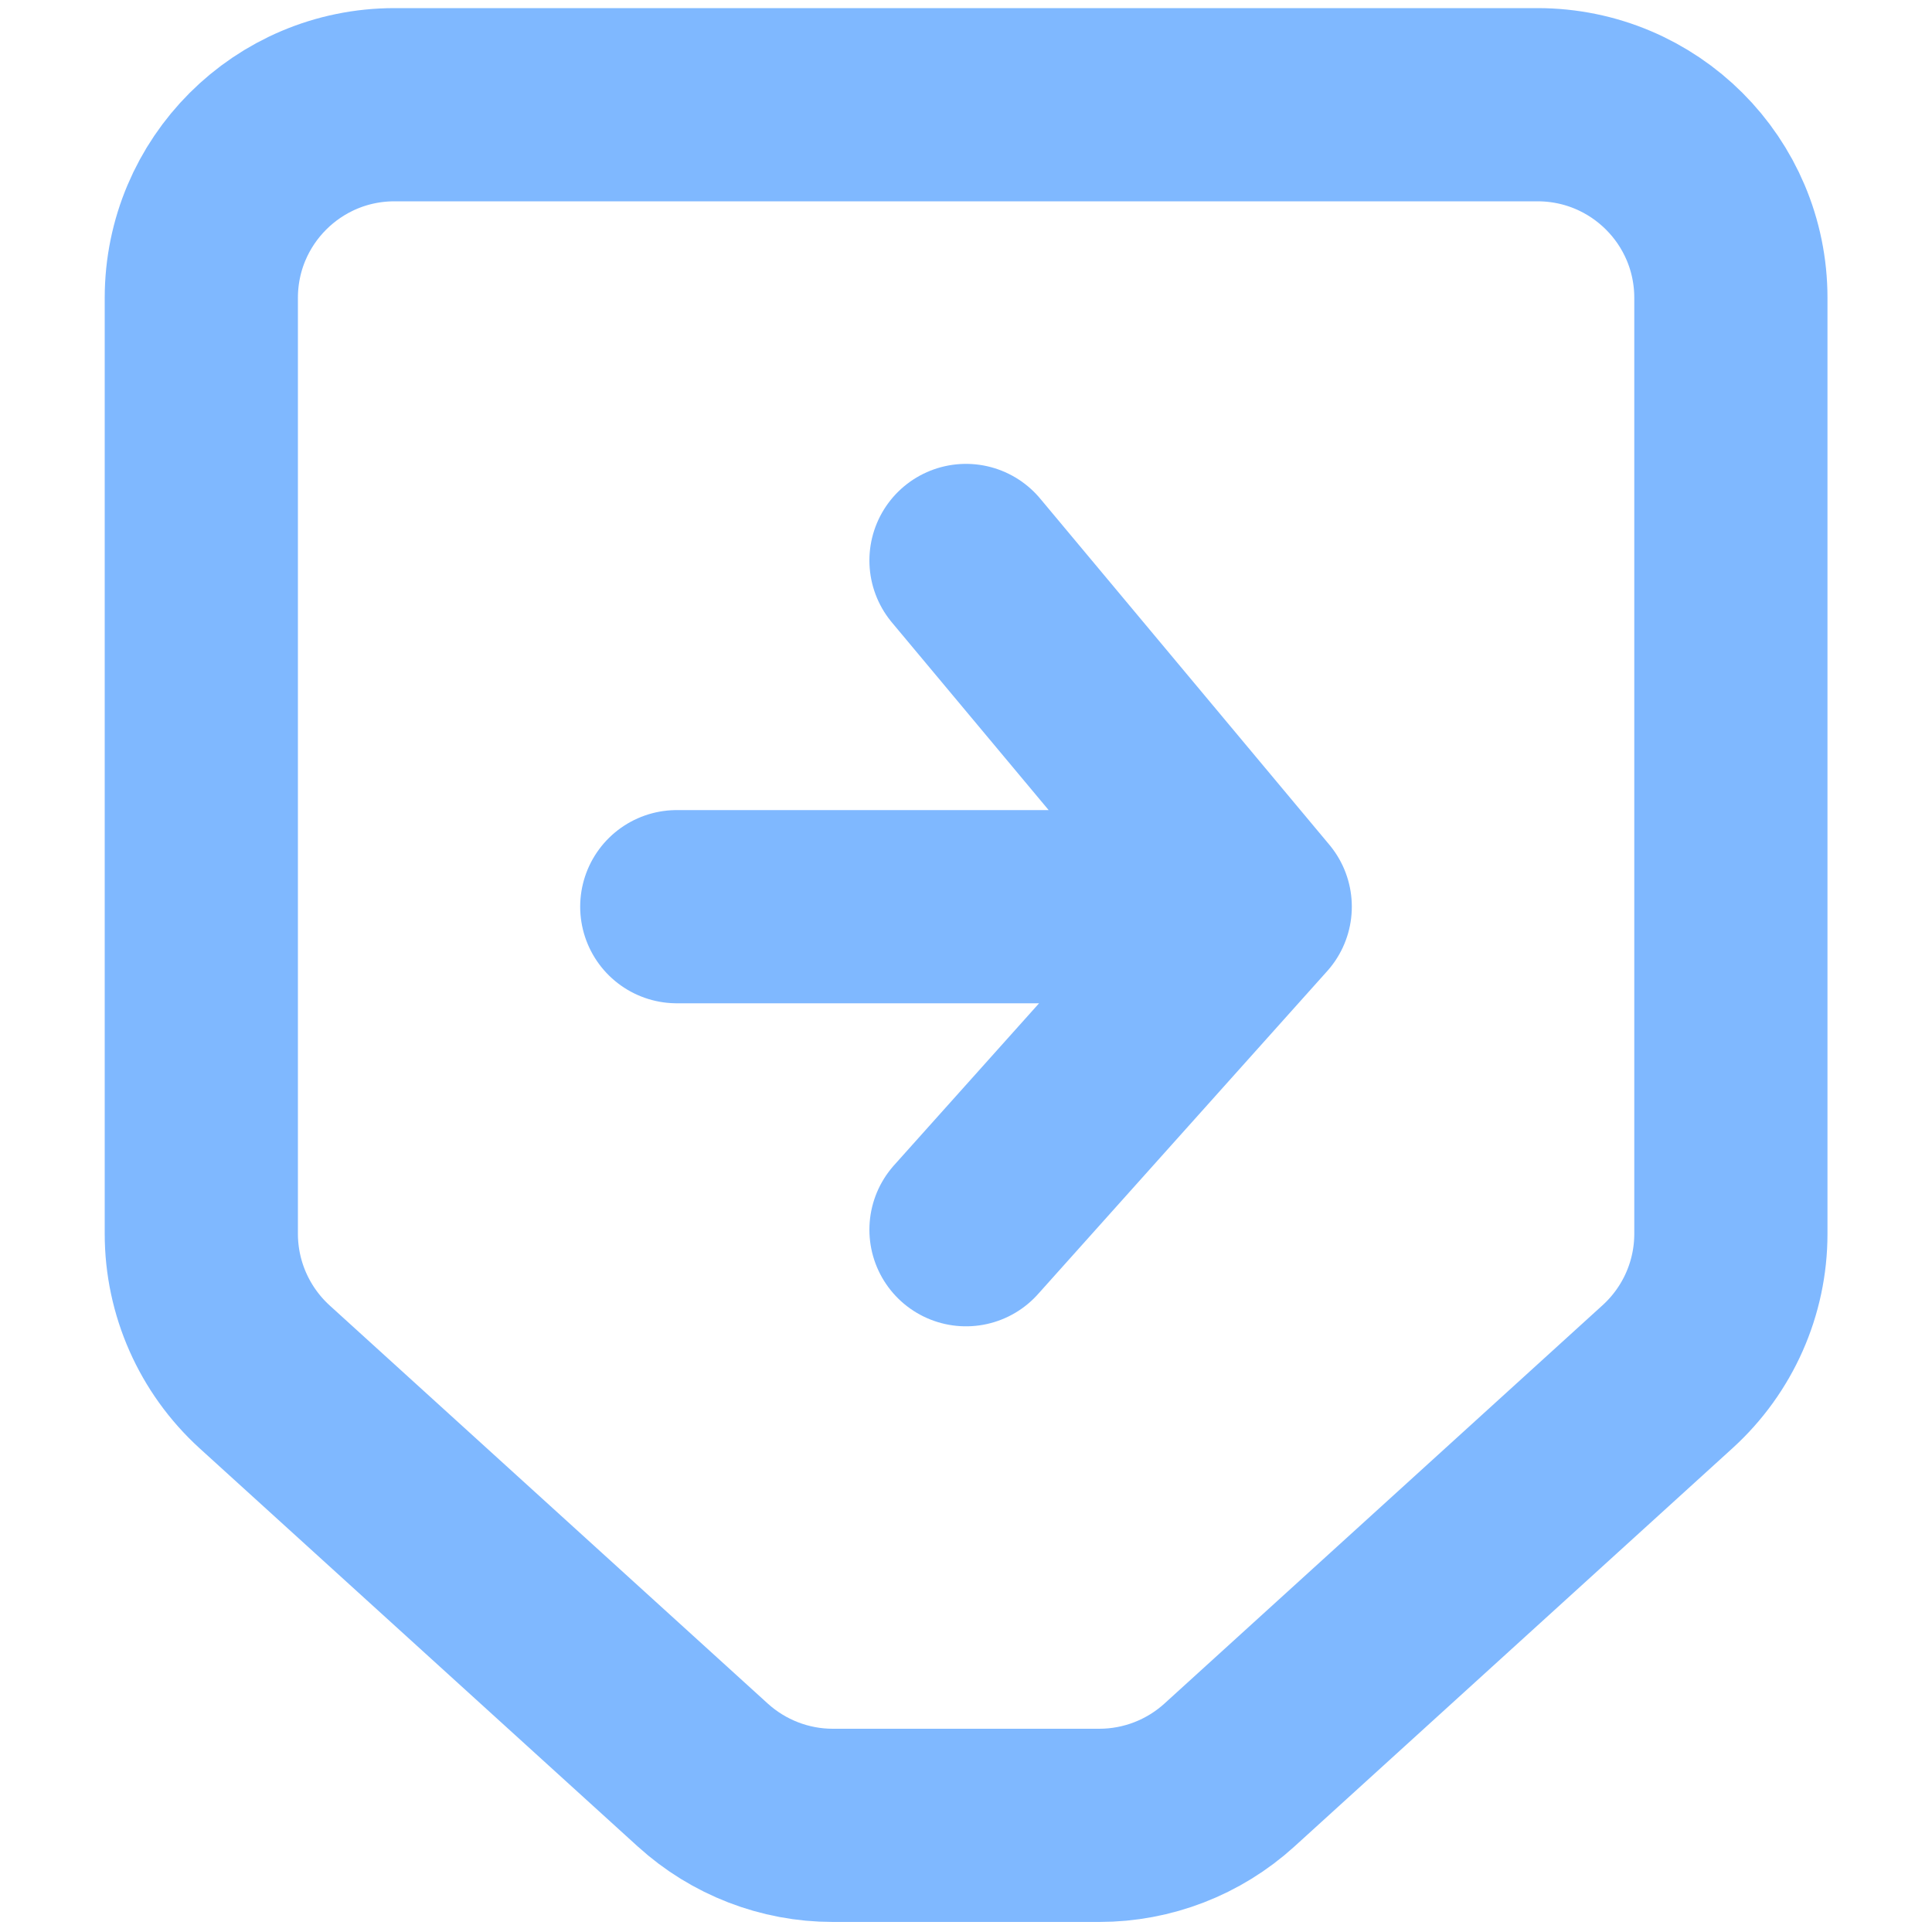
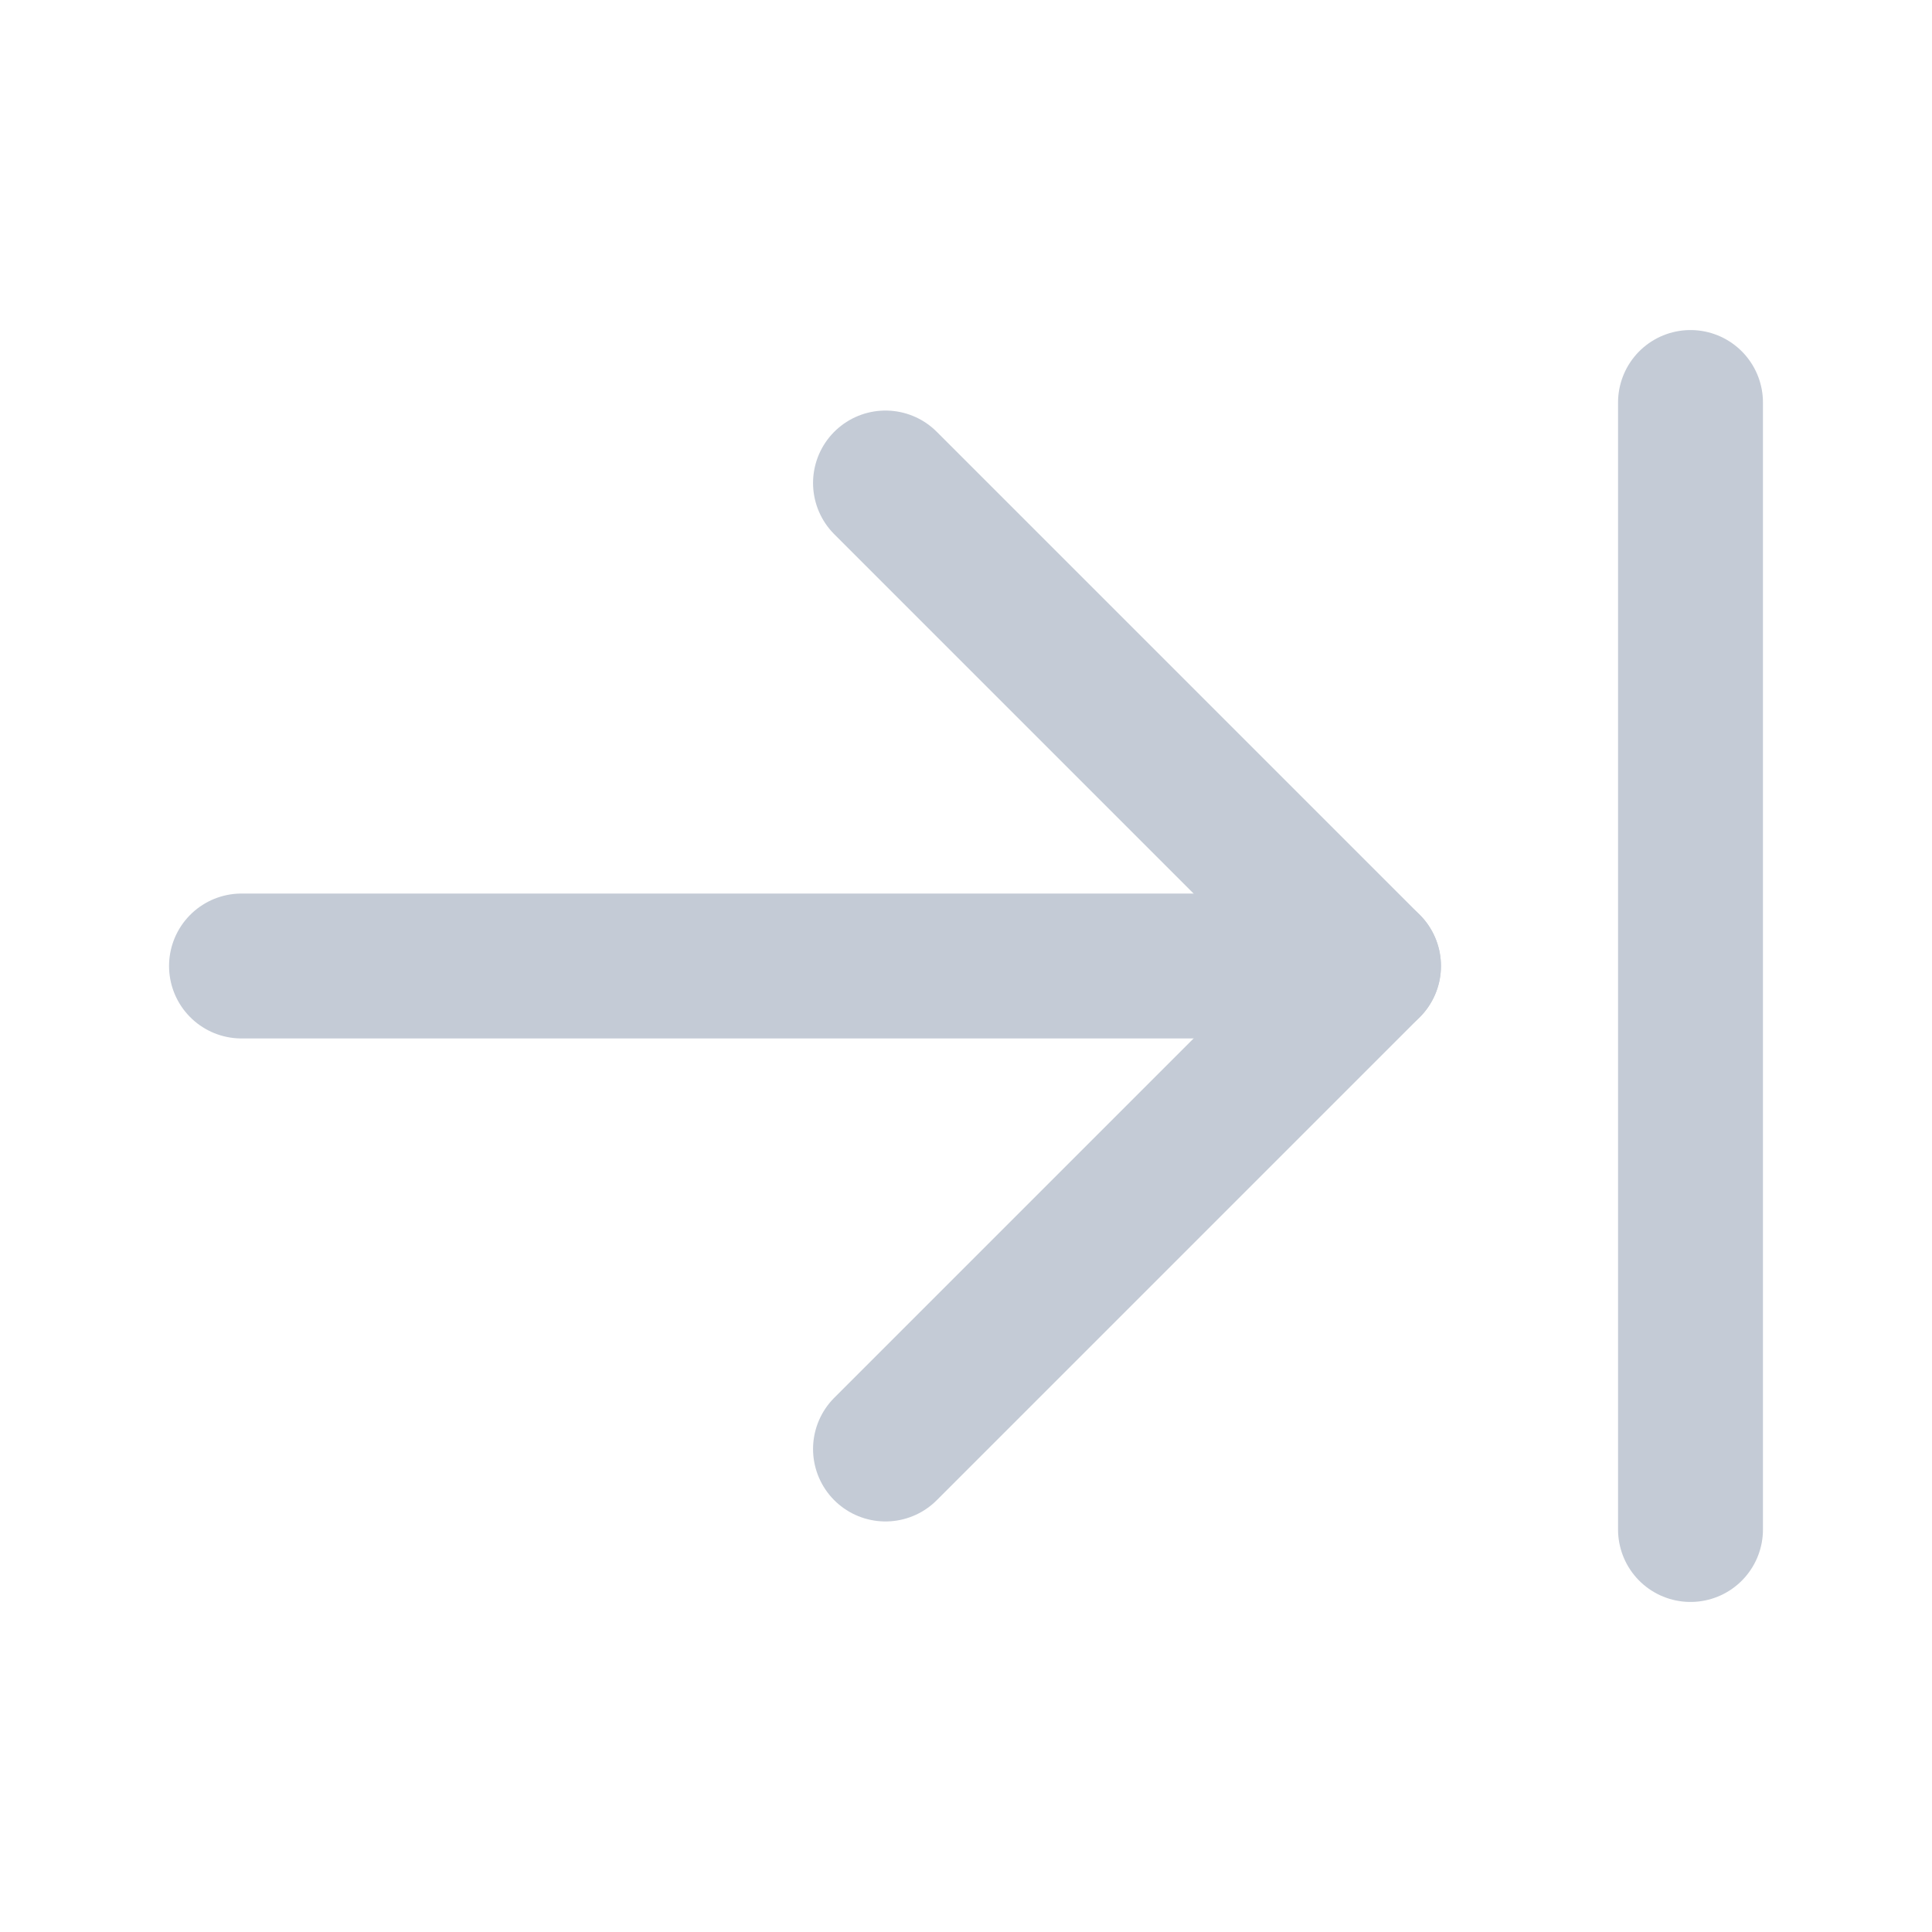
- <svg xmlns="http://www.w3.org/2000/svg" width="10" height="10" viewBox="0 0 10 10" fill="none">
-   <path d="M3.503 4.693H6.497M6.497 4.693L5 2.901M6.497 4.693L5 6.365M3.638 9.188L1.369 7.126C1.161 6.936 1.042 6.668 1.042 6.386V1.542C1.042 0.989 1.49 0.542 2.042 0.542H7.958C8.511 0.542 8.959 0.989 8.959 1.542V6.386C8.959 6.668 8.84 6.936 8.631 7.126L6.363 9.188C6.179 9.355 5.939 9.448 5.69 9.448H4.31C4.062 9.448 3.822 9.355 3.638 9.188Z" stroke="#7FB8FF" stroke-linecap="round" stroke-linejoin="round" />
+ <svg xmlns="http://www.w3.org/2000/svg" class="lucide lucide-arrow-right-to-line" width="20" height="20" viewBox="0 0 24 24" fill="none" stroke="#C4CBD6" stroke-width="1.8" stroke-linecap="round" stroke-linejoin="round">
+   <path d="M17 12H3" />
+   <path d="m11 18 6-6-6-6" />
+   <path d="M21 5v14" />
</svg>
